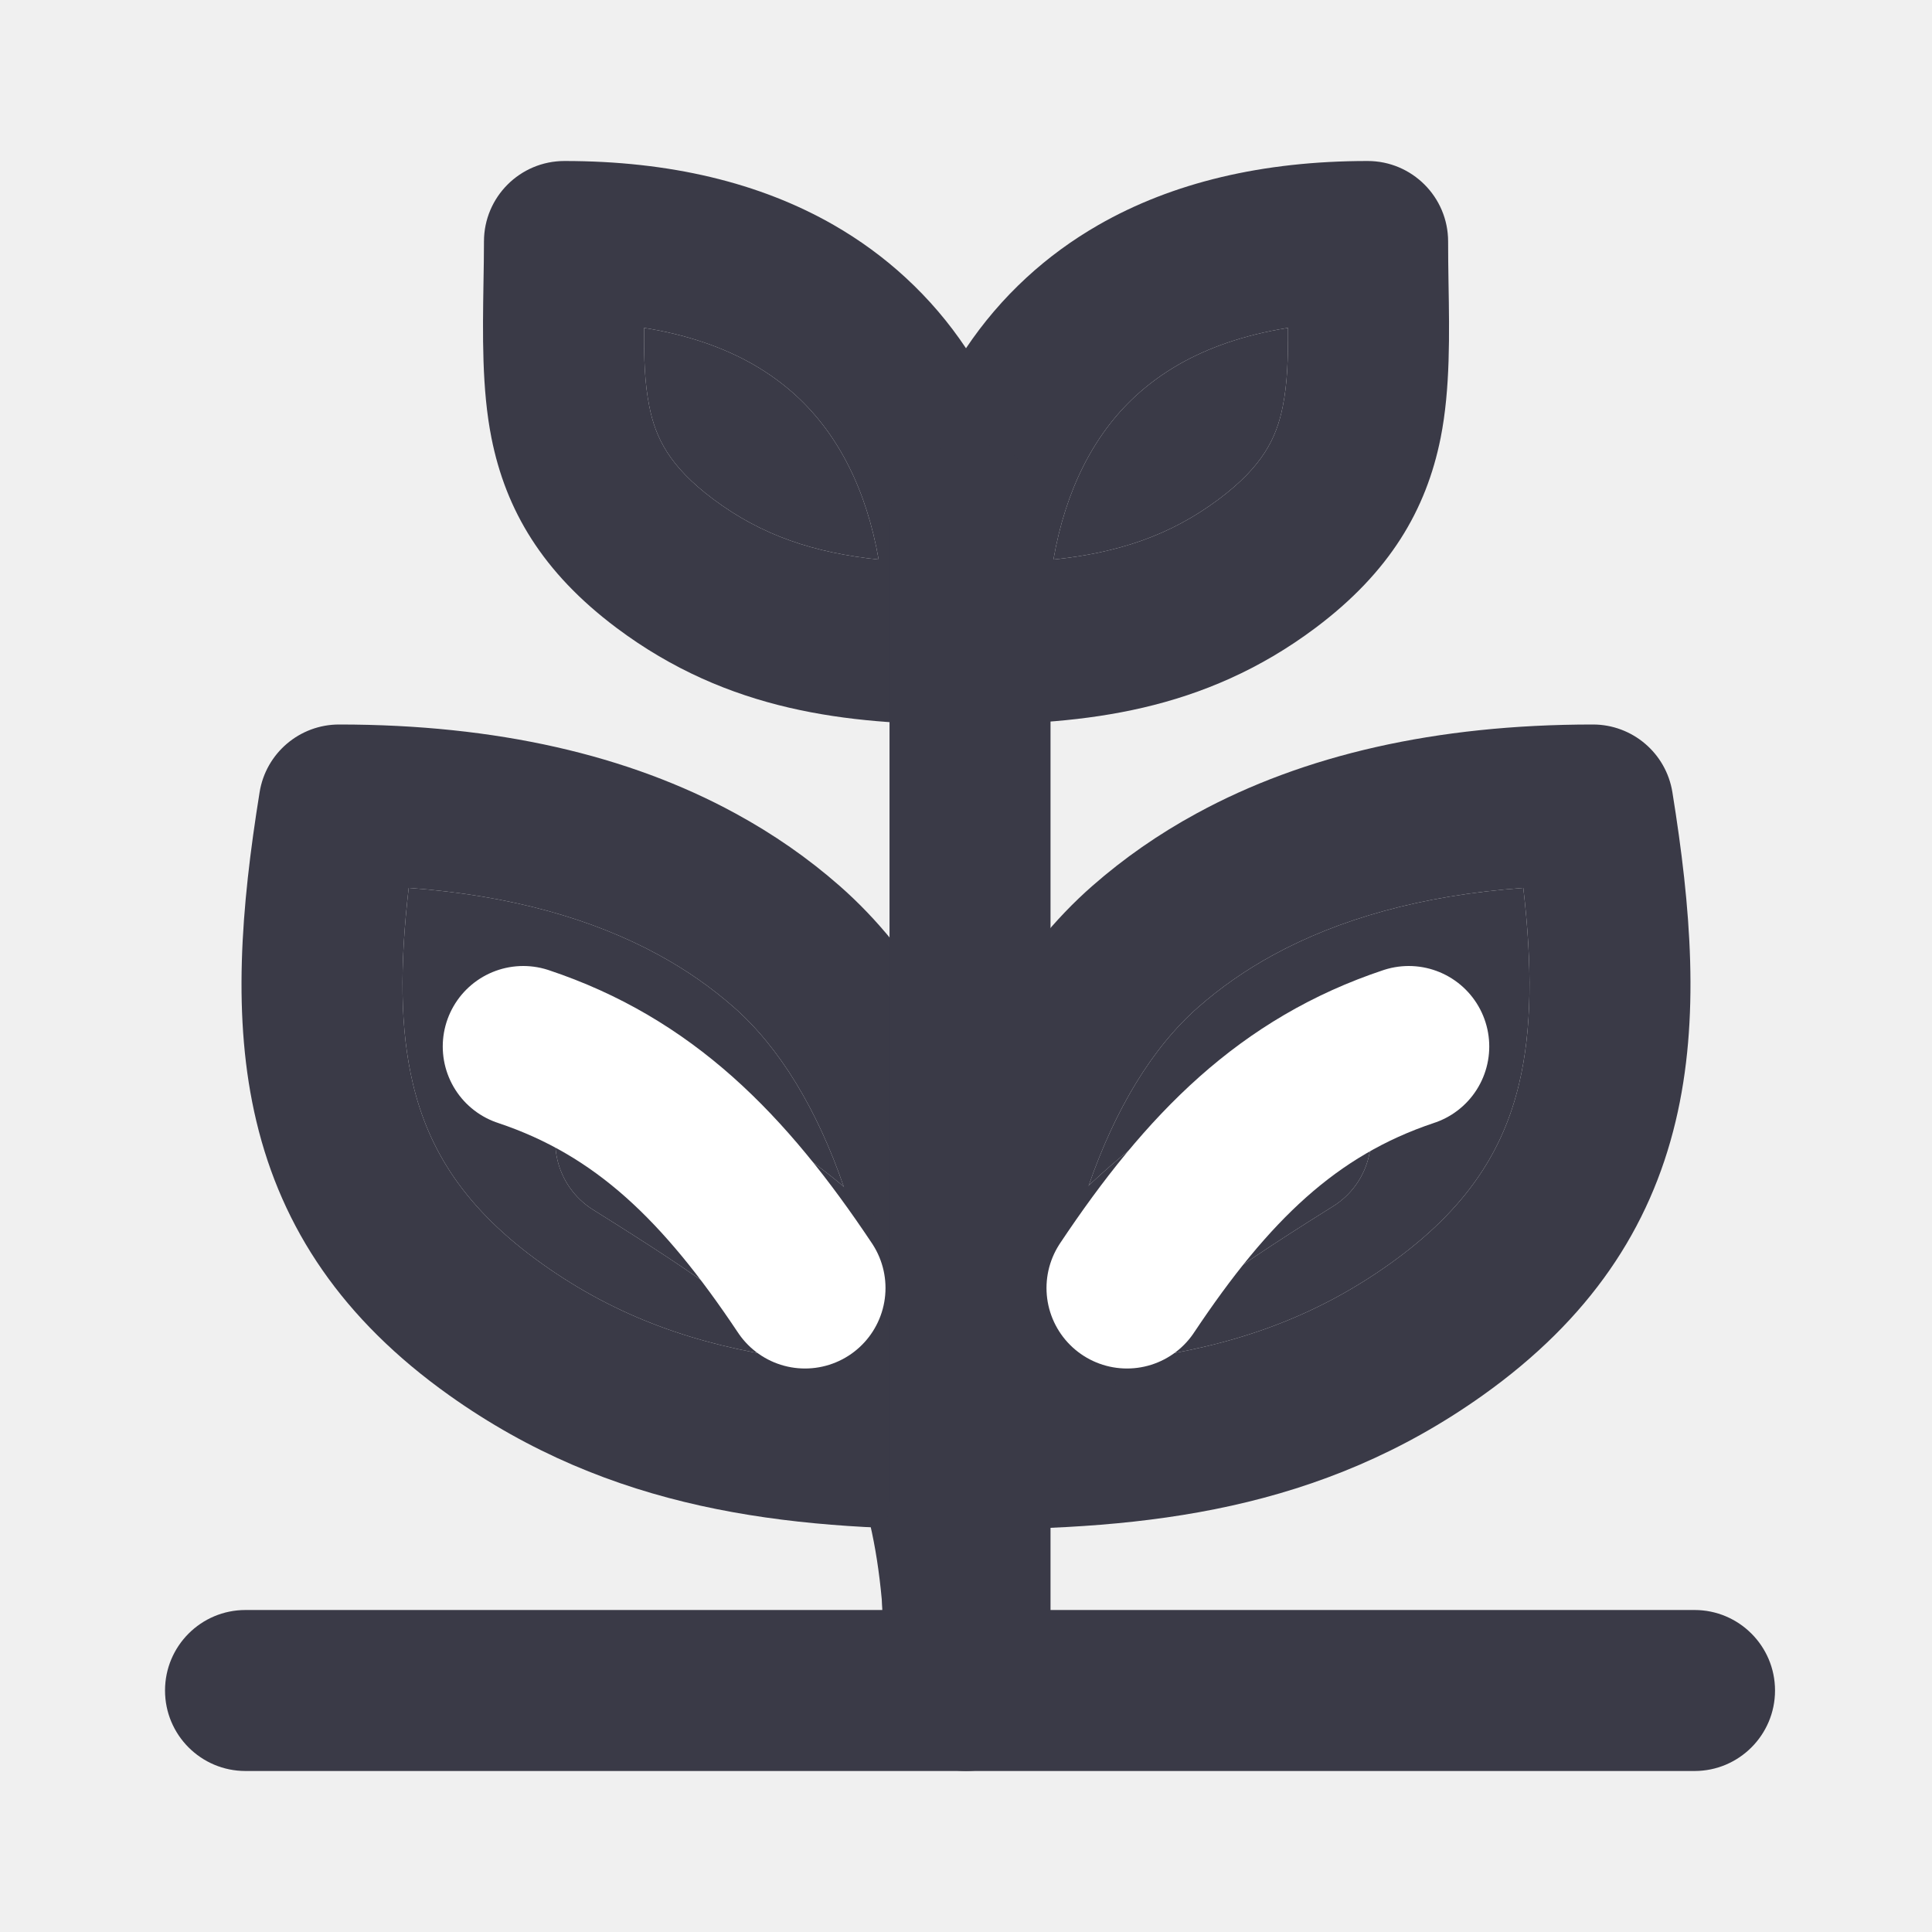
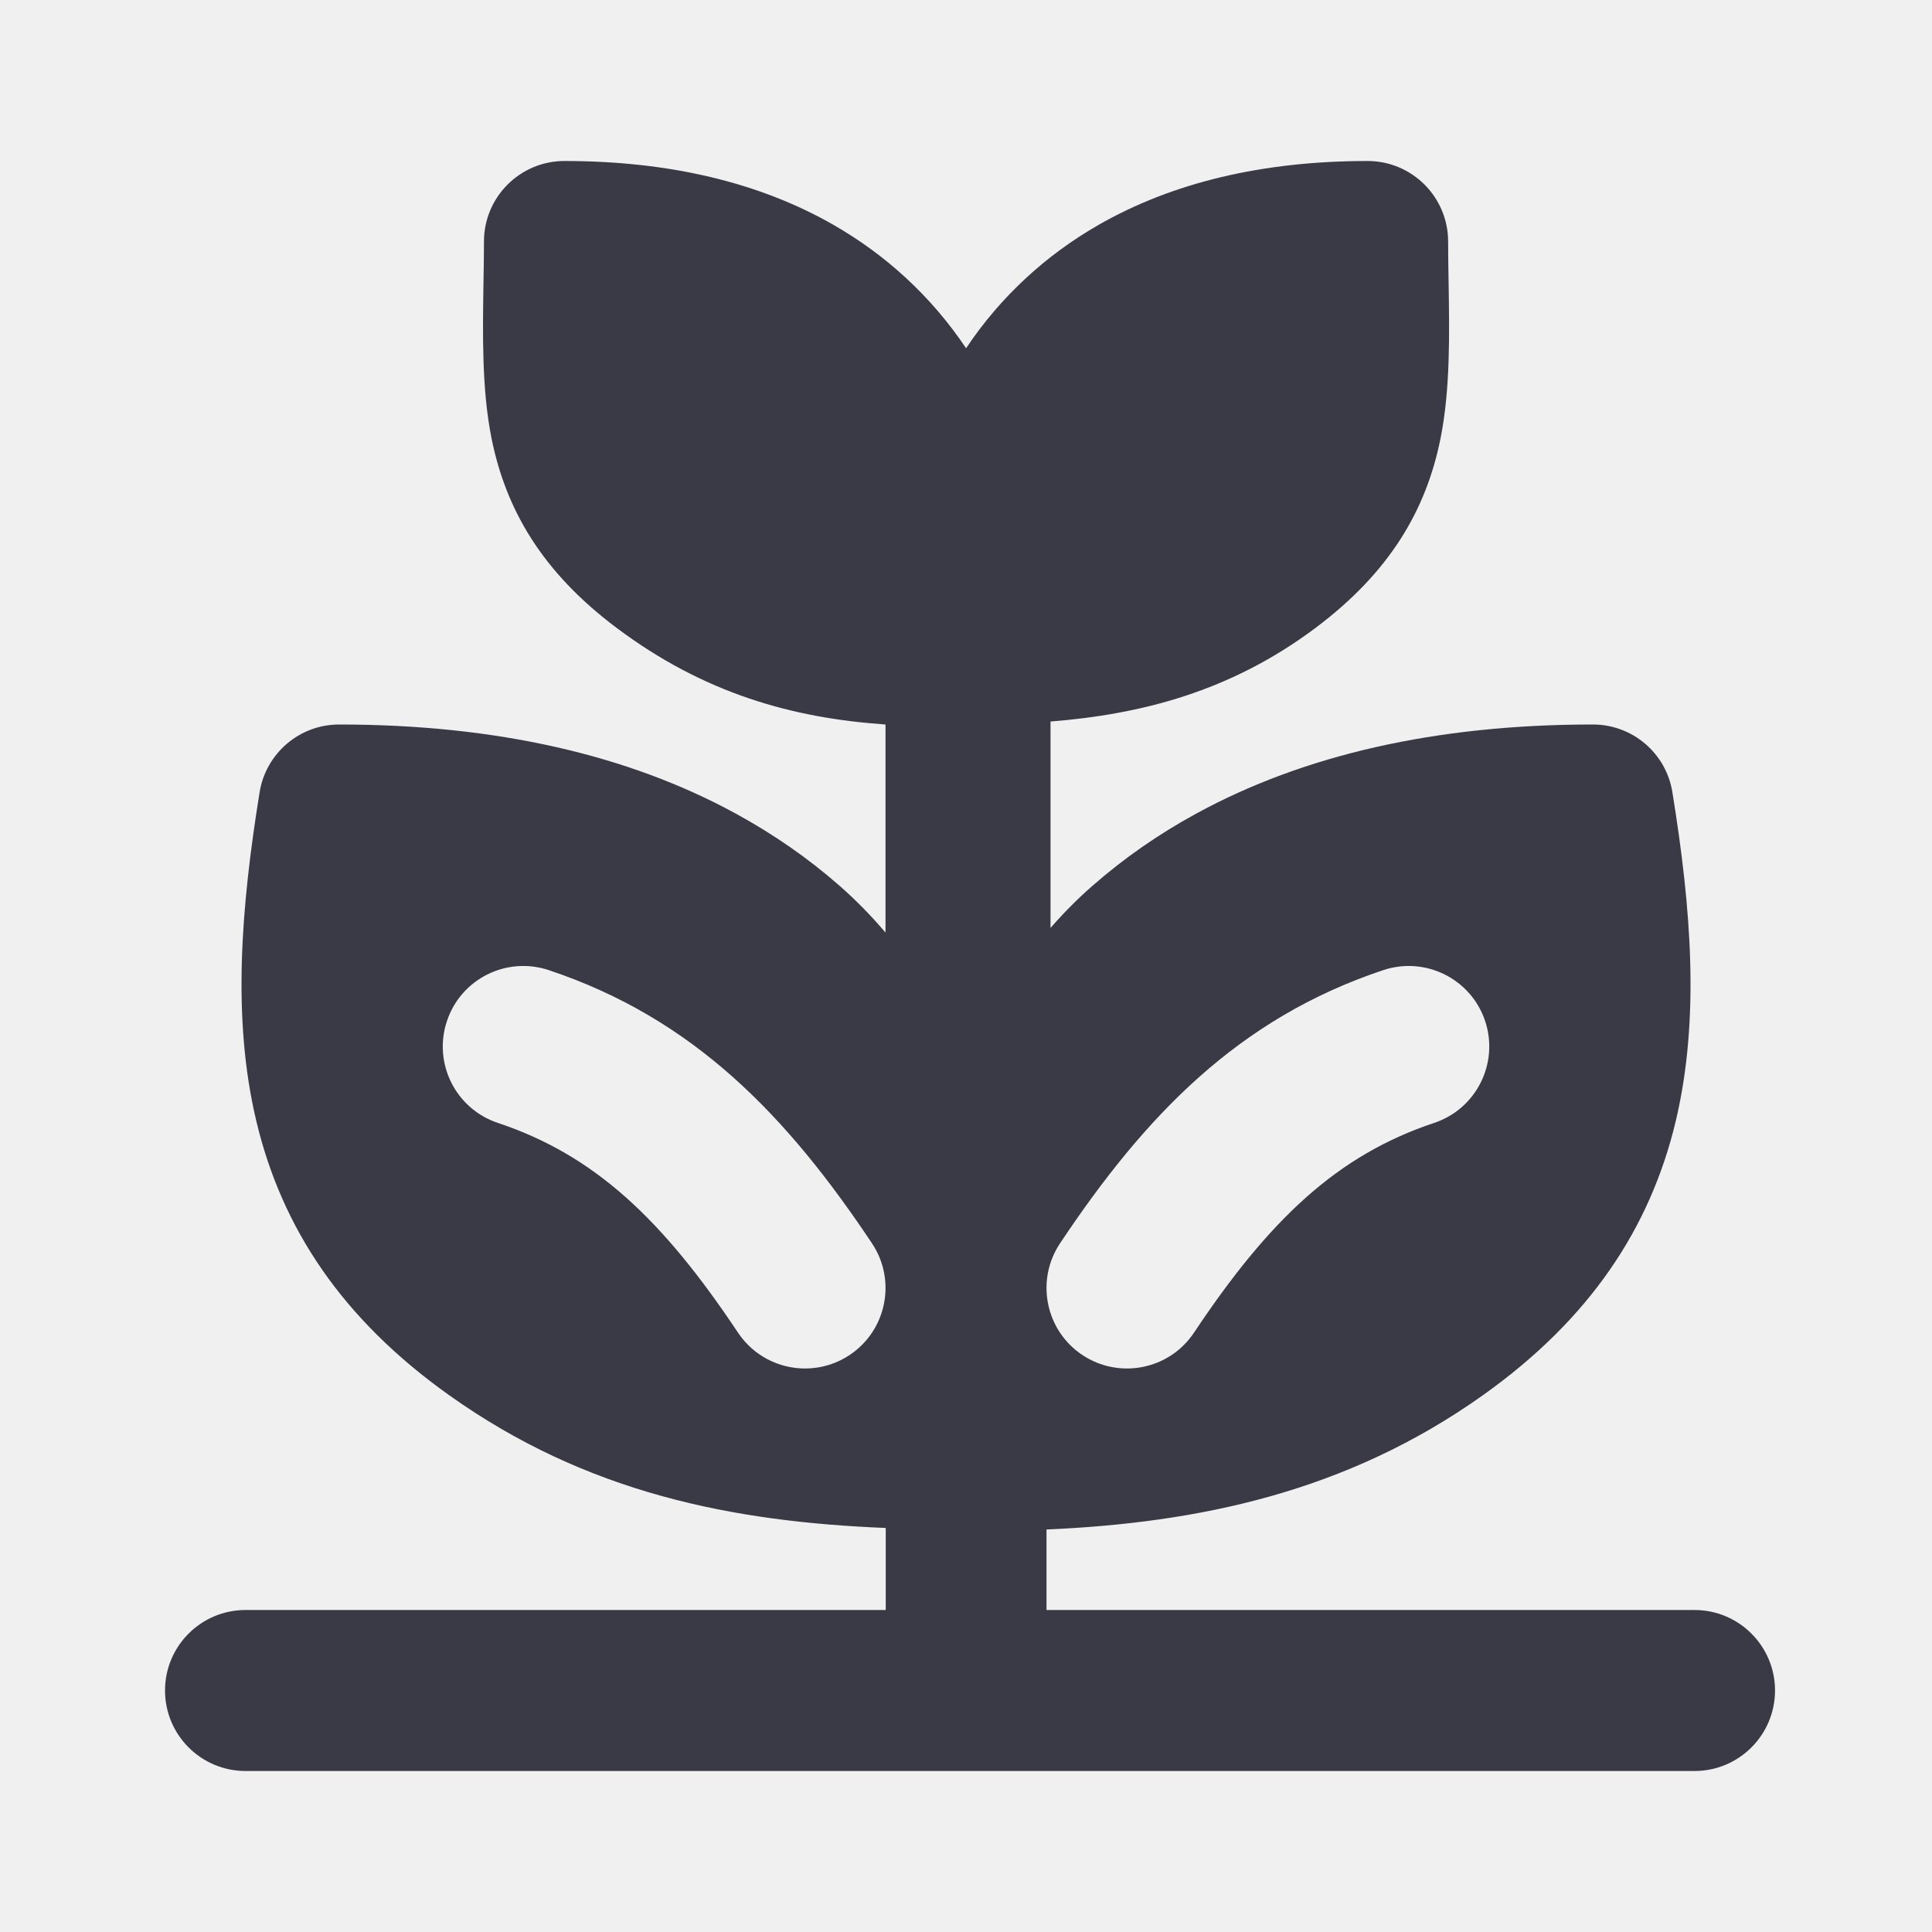
<svg xmlns="http://www.w3.org/2000/svg" width="24" height="24" viewBox="0 0 24 24" fill="none">
-   <path fill-rule="evenodd" clip-rule="evenodd" d="M14.867 10.103C16.192 9.381 17.832 9 19.788 9C20.278 9 20.697 9.356 20.775 9.841C21.005 11.268 21.12 12.653 20.815 13.93C20.498 15.259 19.747 16.388 18.421 17.332C16.406 18.766 14.254 19 12 19H11L11 18C11 16.769 11.183 15.44 11.584 14.22C11.983 13.008 12.619 11.837 13.572 11.003C13.96 10.663 14.391 10.362 14.867 10.103ZM18.923 11.03C17.64 11.123 16.622 11.425 15.824 11.859C15.474 12.049 15.164 12.267 14.889 12.508C14.317 13.008 13.853 13.777 13.525 14.725C13.511 14.764 13.498 14.804 13.484 14.845C13.262 15.519 13.119 16.25 13.049 16.977C13.414 16.959 13.765 16.93 14.102 16.885C15.275 16.73 16.296 16.39 17.261 15.703C18.225 15.017 18.674 14.288 18.87 13.465C19.032 12.785 19.034 11.994 18.923 11.03Z" fill="#3A3A47" />
-   <path fill-rule="evenodd" clip-rule="evenodd" d="M9.133 10.103C7.808 9.381 6.168 9 4.212 9C3.722 9 3.303 9.356 3.225 9.841C2.995 11.268 2.88 12.653 3.185 13.93C3.502 15.259 4.253 16.388 5.579 17.332C7.594 18.766 9.746 19 12 19H13L13 18C13 16.769 12.817 15.44 12.416 14.22C12.017 13.008 11.381 11.837 10.428 11.003C10.041 10.663 9.609 10.362 9.133 10.103ZM5.077 11.03C6.36 11.123 7.379 11.425 8.176 11.859C8.526 12.049 8.836 12.267 9.111 12.508C9.686 13.011 10.152 13.786 10.481 14.74C10.492 14.775 10.504 14.809 10.516 14.845C10.738 15.519 10.881 16.25 10.951 16.977C10.54 16.957 10.149 16.922 9.773 16.868C8.652 16.705 7.669 16.365 6.739 15.703C5.775 15.017 5.326 14.288 5.13 13.465C4.968 12.785 4.966 11.994 5.077 11.03Z" fill="#3A3A47" />
-   <path fill-rule="evenodd" clip-rule="evenodd" d="M7.05 13.65C7.342 13.182 7.959 13.039 8.428 13.332C9.384 13.93 10.002 14.337 10.481 14.74C11.012 15.187 11.371 15.629 11.832 16.32C12.737 17.677 13 19.154 13 21C13 21.552 12.552 22 12 22C11.448 22 11 21.552 11 21C11 19.346 10.764 18.323 10.168 17.43C10.022 17.211 9.9 17.031 9.773 16.868C9.356 16.332 8.887 15.978 7.368 15.028C6.899 14.735 6.757 14.118 7.05 13.65Z" fill="#3A3A47" />
-   <path fill-rule="evenodd" clip-rule="evenodd" d="M6.012 3C6.012 2.448 6.46 2 7.012 2C8.319 2 9.439 2.269 10.355 2.794C10.684 2.983 10.982 3.202 11.25 3.449C11.54 3.716 11.789 4.01 12 4.326C12.212 4.01 12.461 3.716 12.751 3.449C13.019 3.202 13.317 2.983 13.646 2.794C14.562 2.269 15.682 2 16.989 2C17.541 2 17.989 2.448 17.989 3C17.989 3.164 17.991 3.336 17.994 3.511C18.005 4.146 18.017 4.834 17.896 5.44C17.717 6.335 17.263 7.109 16.341 7.8C14.954 8.84 13.473 9 12 9C10.528 9 9.047 8.84 7.659 7.8C6.737 7.109 6.283 6.335 6.105 5.44C5.984 4.834 5.996 4.146 6.006 3.511C6.009 3.336 6.012 3.164 6.012 3ZM10.915 6.951C10.764 6.089 10.417 5.401 9.894 4.919C9.737 4.775 9.56 4.644 9.36 4.529C9.001 4.323 8.554 4.161 8.001 4.073C7.998 4.458 8.008 4.758 8.066 5.048C8.144 5.44 8.314 5.791 8.859 6.2C9.468 6.656 10.117 6.867 10.915 6.951ZM13.086 6.951C13.884 6.867 14.533 6.656 15.142 6.2C15.687 5.791 15.857 5.44 15.935 5.048C15.993 4.758 16.002 4.458 16 4.073C15.447 4.161 15 4.323 14.641 4.529C14.441 4.644 14.264 4.775 14.107 4.919C13.584 5.401 13.237 6.089 13.086 6.951Z" fill="#3A3A47" />
-   <path fill-rule="evenodd" clip-rule="evenodd" d="M12.05 5.5C11.497 5.5 11.05 5.948 11.05 6.5V18.655C10.976 19.082 10.948 19.528 10.96 20H3.05C2.497 20 2.05 20.448 2.05 21C2.05 21.552 2.497 22 3.05 22H21.05C21.602 22 22.05 21.552 22.05 21C22.05 20.448 21.602 20 21.05 20H13.05V18.843C13.161 18.32 13.371 17.878 13.673 17.46C13.833 17.239 13.966 17.054 14.102 16.885C14.547 16.332 15.021 15.947 16.56 14.985C17.029 14.693 17.171 14.075 16.878 13.607C16.585 13.139 15.969 12.996 15.5 13.289C14.389 13.984 14.065 14.227 13.525 14.725C13.386 14.852 13.233 14.997 13.05 15.17V6.5C13.05 5.948 12.602 5.5 12.05 5.5Z" fill="#3A3A47" />
-   <path d="M8.176 11.859C7.379 11.425 6.36 11.123 5.077 11.03C4.966 11.994 4.968 12.785 5.13 13.465C5.326 14.288 5.775 15.017 6.739 15.703C7.669 16.365 8.652 16.705 9.773 16.868C9.356 16.332 8.887 15.978 7.368 15.028C6.899 14.735 6.757 14.118 7.05 13.65C7.342 13.182 7.959 13.039 8.428 13.332C9.384 13.93 10.002 14.337 10.481 14.74C10.152 13.786 9.686 13.011 9.111 12.508C8.836 12.267 8.526 12.049 8.176 11.859Z" fill="#3A3A47" />
-   <path d="M18.923 11.03C17.64 11.123 16.622 11.425 15.824 11.859C15.474 12.049 15.164 12.267 14.889 12.508C14.317 13.008 13.853 13.777 13.525 14.725C14.065 14.227 14.389 13.984 15.5 13.289C15.969 12.996 16.585 13.139 16.878 13.607C17.171 14.075 17.029 14.693 16.56 14.985C15.021 15.947 14.547 16.332 14.102 16.885C15.275 16.73 16.296 16.39 17.261 15.703C18.225 15.017 18.674 14.288 18.87 13.465C19.032 12.785 19.034 11.994 18.923 11.03Z" fill="#3A3A47" />
-   <path d="M15.142 6.2C14.533 6.656 13.884 6.867 13.086 6.951C13.237 6.089 13.584 5.401 14.107 4.919C14.264 4.775 14.441 4.644 14.641 4.529C15 4.323 15.447 4.161 16 4.073C16.002 4.458 15.993 4.758 15.935 5.048C15.857 5.44 15.687 5.791 15.142 6.2Z" fill="#3A3A47" />
-   <path d="M9.894 4.919C10.417 5.401 10.764 6.089 10.915 6.951C10.117 6.867 9.468 6.656 8.859 6.2C8.314 5.791 8.144 5.44 8.066 5.048C8.008 4.758 7.998 4.458 8.001 4.073C8.554 4.161 9.001 4.323 9.36 4.529C9.56 4.644 9.737 4.775 9.894 4.919Z" fill="#3A3A47" />
-   <path d="M6.5 13C8 13.5 9 14.5 10 16" stroke="white" stroke-width="2" stroke-linecap="round" />
-   <path d="M17.5 13C16 13.5 15 14.5 14 16" stroke="white" stroke-width="2" stroke-linecap="round" />
+   <path fill-rule="evenodd" clip-rule="evenodd" d="M14.867 10.103C16.192 9.381 17.832 9 19.788 9C20.279 9 20.697 9.356 20.775 9.841C21.006 11.268 21.12 12.653 20.816 13.93C20.498 15.259 19.748 16.388 18.421 17.332C16.721 18.542 14.874 18.918 13 19V20H21.05C21.602 20 22.05 20.448 22.05 21C22.05 21.552 21.602 22 21.05 22H3.05C2.498 22 2.05 21.552 2.05 21C2.05 20.448 2.498 20 3.05 20H11.003V18.981C9.11 18.904 7.295 18.553 5.58 17.332C4.253 16.388 3.502 15.259 3.185 13.93C2.88 12.653 2.995 11.268 3.225 9.841C3.304 9.356 3.722 9 4.213 9C6.168 9 7.809 9.381 9.133 10.103C9.609 10.362 10.041 10.663 10.429 11.003C10.633 11.182 10.824 11.377 11 11.585V9C9.845 8.92 8.748 8.616 7.66 7.8C6.738 7.109 6.284 6.335 6.105 5.44C5.984 4.834 5.996 4.146 6.006 3.511C6.009 3.336 6.012 3.164 6.012 3C6.012 2.448 6.46 2 7.012 2C8.319 2 9.439 2.269 10.355 2.794C10.684 2.983 10.982 3.202 11.25 3.449C11.54 3.716 11.789 4.01 12.001 4.326C12.212 4.01 12.461 3.716 12.751 3.449C13.019 3.202 13.317 2.983 13.646 2.794C14.562 2.269 15.682 2 16.989 2C17.541 2 17.989 2.448 17.989 3C17.989 3.164 17.992 3.336 17.995 3.511C18.005 4.146 18.017 4.834 17.896 5.44C17.718 6.335 17.264 7.109 16.342 7.8C15.284 8.593 14.171 8.874 13.05 8.963V11.527C13.212 11.341 13.386 11.165 13.572 11.003C13.96 10.663 14.391 10.362 14.867 10.103ZM5.552 12.684C5.726 12.16 6.292 11.877 6.816 12.051C8.616 12.651 9.773 13.857 10.832 15.445C11.139 15.905 11.014 16.526 10.555 16.832C10.095 17.138 9.475 17.014 9.168 16.555C8.227 15.143 7.384 14.349 6.184 13.949C5.66 13.774 5.377 13.208 5.552 12.684ZM18.449 12.684C18.274 12.16 17.708 11.877 17.184 12.051C15.384 12.651 14.227 13.857 13.168 15.445C12.862 15.905 12.986 16.526 13.445 16.832C13.905 17.138 14.526 17.014 14.832 16.555C15.773 15.143 16.616 14.349 17.816 13.949C18.34 13.774 18.623 13.208 18.449 12.684Z" fill="#3A3A47" />
</svg>
